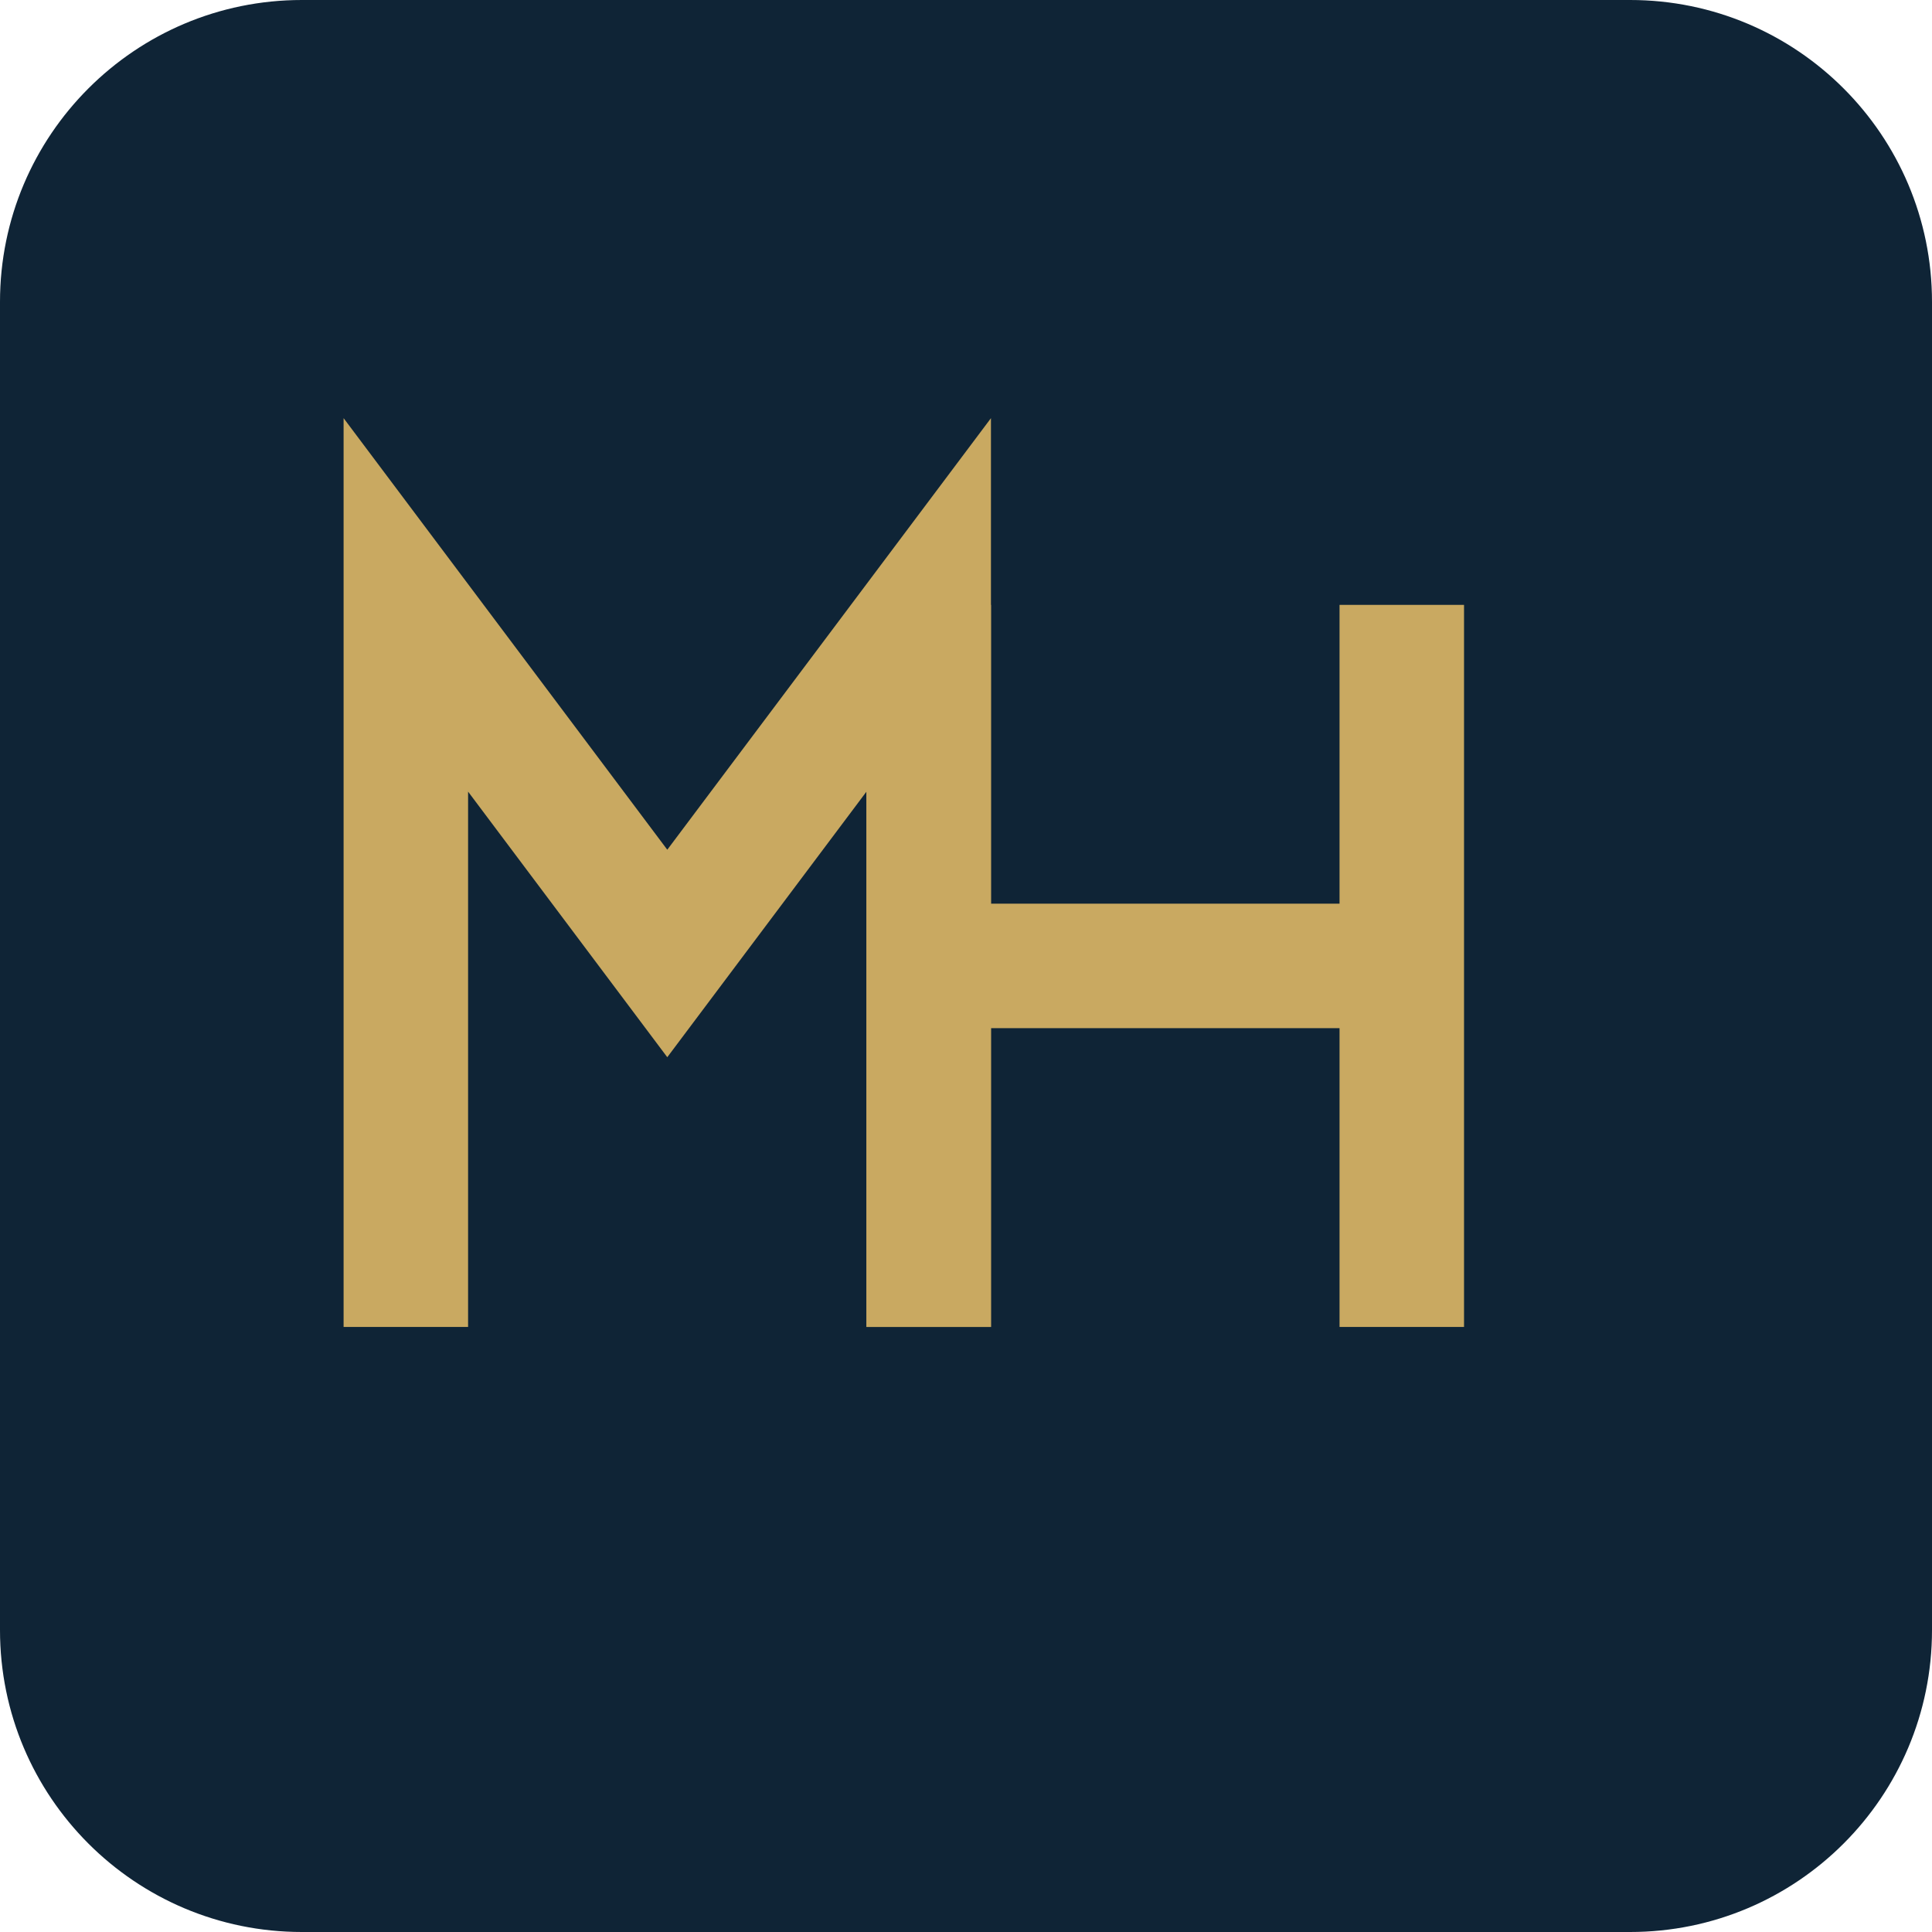
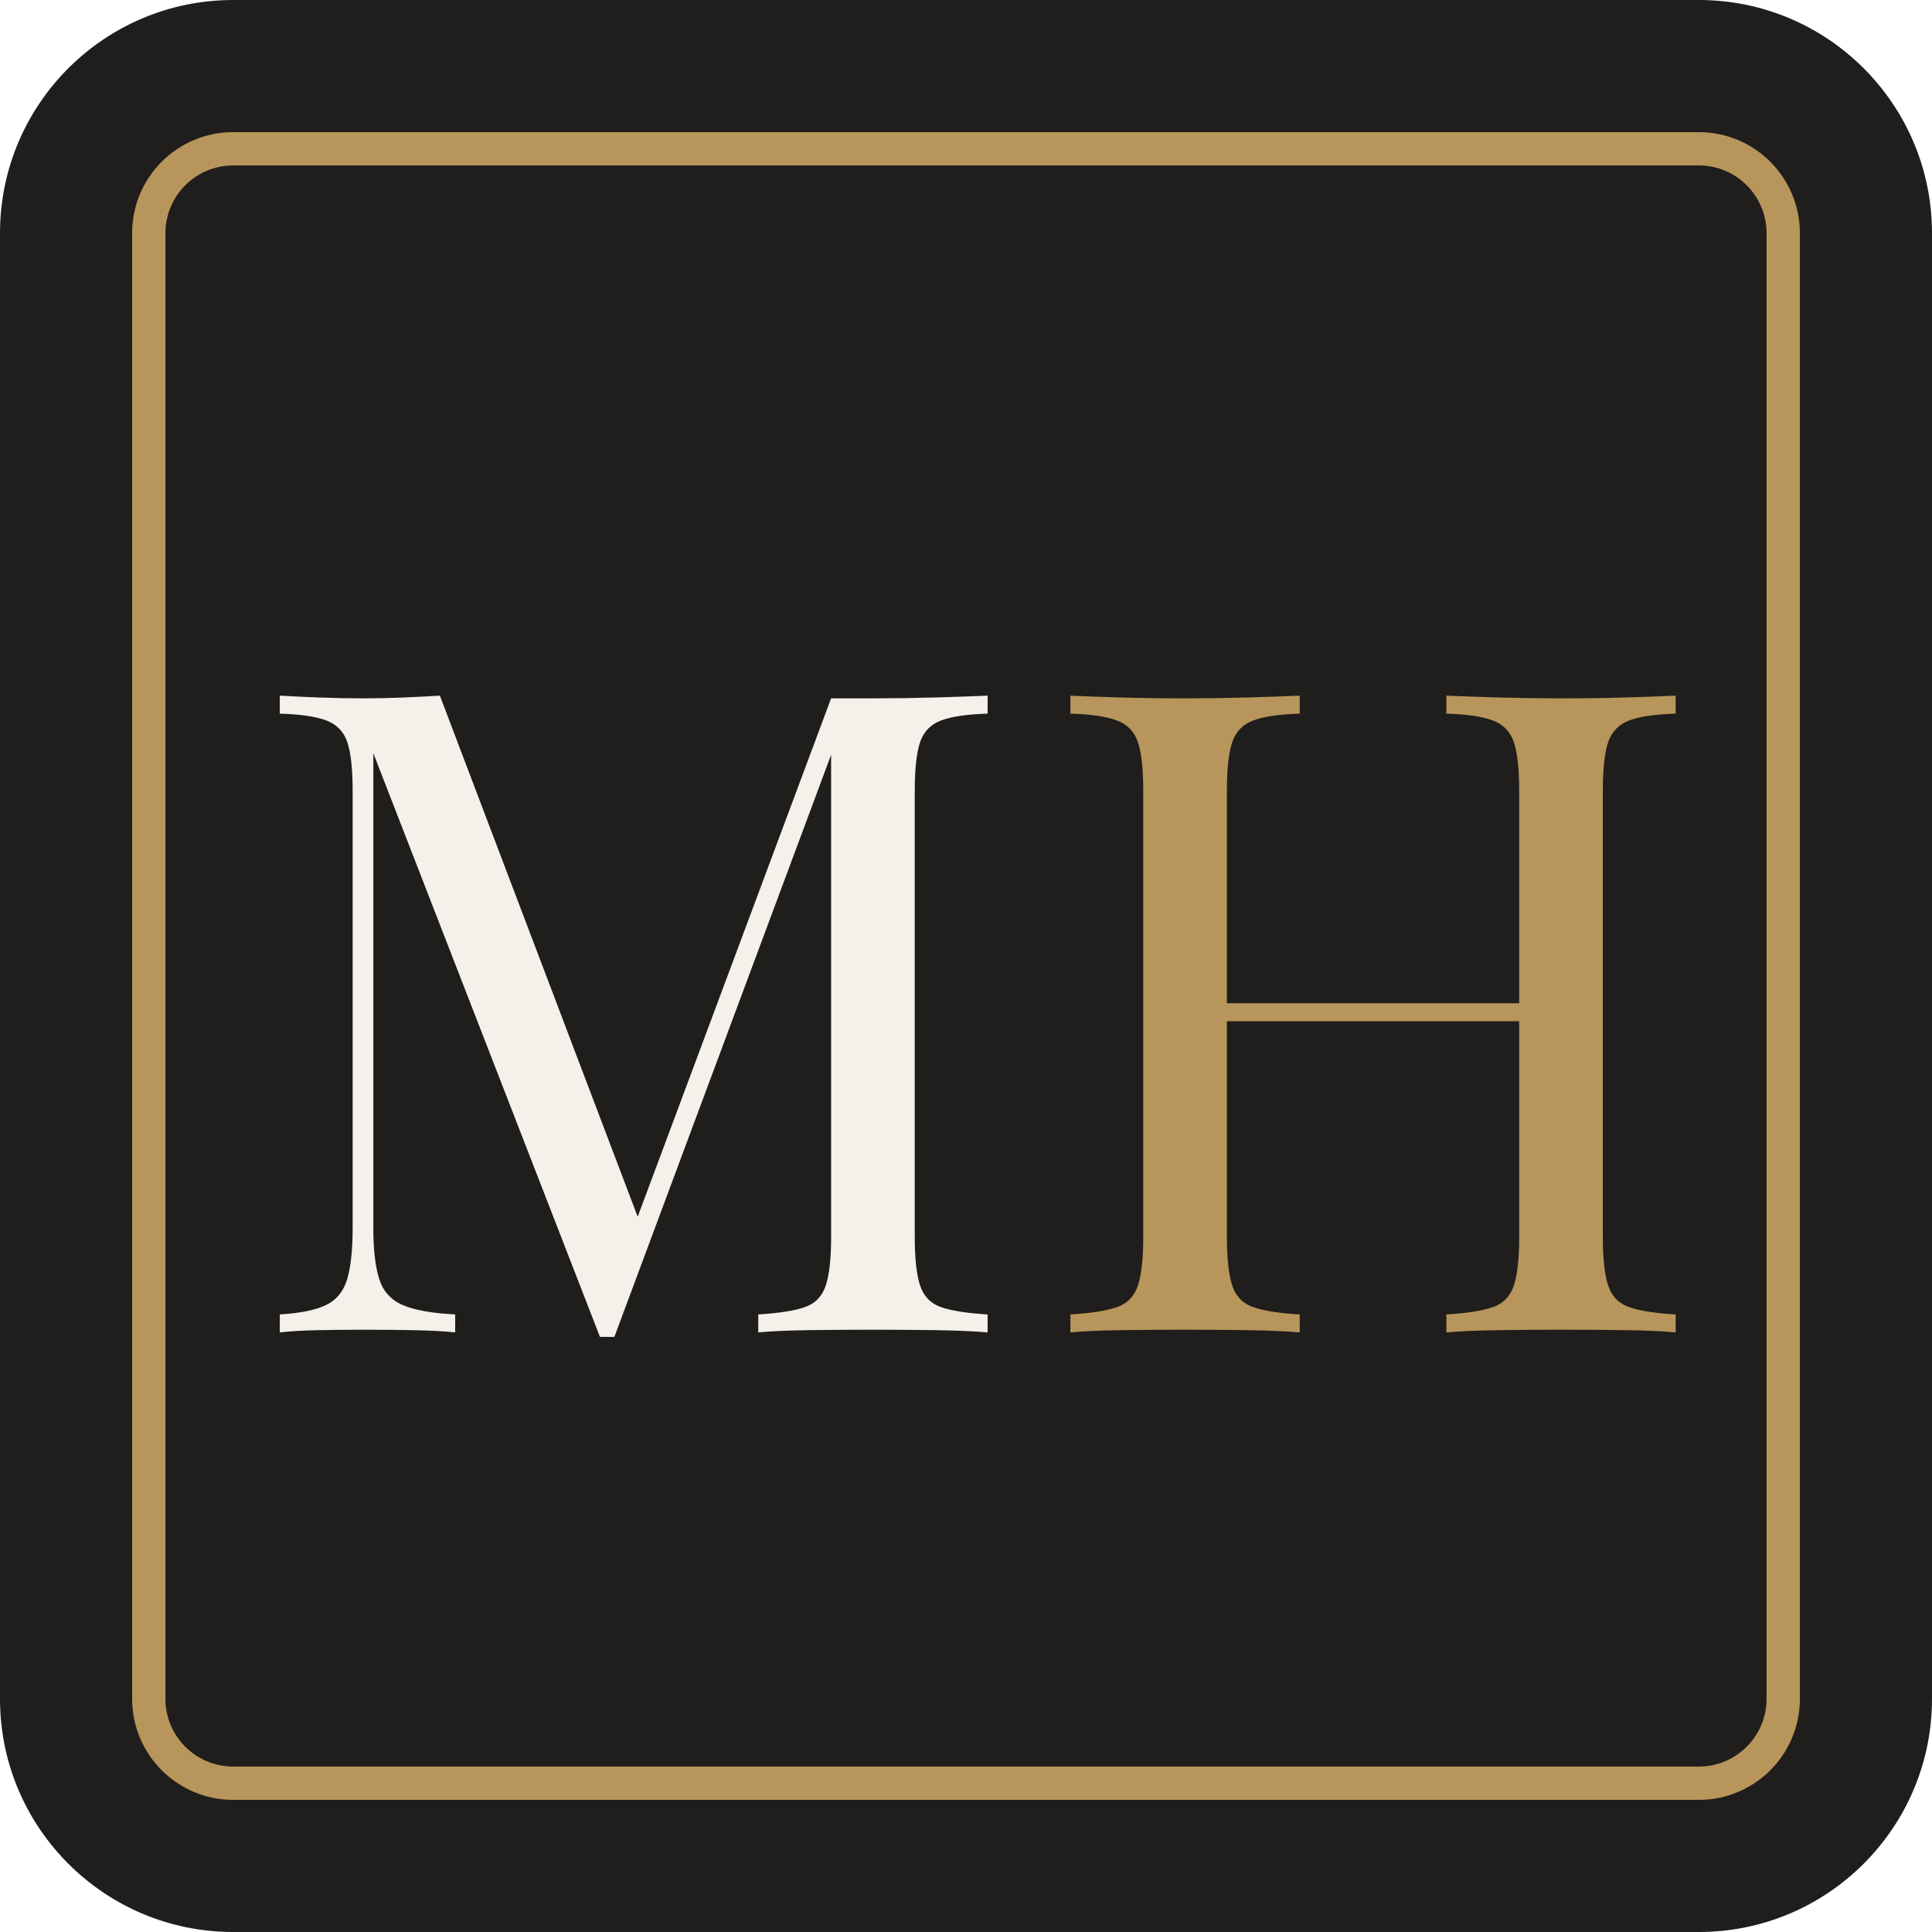
- <svg xmlns="http://www.w3.org/2000/svg" viewBox="0 0 64 64">
-   <rect width="64" height="64" rx="10.0" fill="#0F2436" />
-   <g transform="translate(9.32,10.14) scale(0.4124)">
-     <g fill="none" stroke-linejoin="miter" stroke-linecap="butt">
-       <path d="M10 82 L10 24 L31 52 L52 24 L52 82" stroke="#C9A961" stroke-width="10" />
-       <path d="M52 24 L52 82 M90 24 L90 82" stroke="#C9A961" stroke-width="10" />
+ <svg xmlns="http://www.w3.org/2000/svg" viewBox="0 0 43.5 43.5" width="64" height="64">
+   <rect x="0" y="0" width="43.5" height="43.5" rx="5.250" fill="#1F1E1C" />
+   <rect x="3.35" y="3.35" width="36.8" height="36.8" rx="1.900" fill="none" stroke="#B8955A" stroke-width="0.75" />
+   <g transform="matrix(20.25,0,0,-20.25,5.449219,30)">
+     <g transform="matrix(.001,0,0,-.001,0,0)">
+       <path d="M829-708V-688C806.333-687.333 789.167-684.833 777.5-680.5 765.833-676.167 758-668.167 754-656.5 750-644.833 748-626.667 748-602V-106C748-82 750-64 754-52 758-40 765.833-32 777.5-28 789.167-24 806.333-21.333 829-20V0C813.667-1.333 794.5-2.167 771.5-2.5 748.5-2.833 725.333-3 702-3 676-3 651.667-2.833 629-2.5 606.333-2.167 588-1.333 574 0V-20C596.667-21.333 613.833-24 625.5-28 637.167-32 645-40 649-52 653-64 655-82 655-106V-656L659-653 414 5H398L146-644V-116C146-92 148.167-73.167 152.5-59.5 156.833-45.833 165.5-36.167 178.5-30.5 191.5-24.833 211-21.333 237-20V0C225-1.333 209.333-2.167 190-2.5 170.667-2.833 152.333-3 135-3 118.333-3 101.5-2.833 84.5-2.5 67.5-2.167 53.333-1.333 42 0V-20C64.667-21.333 81.833-24.833 93.5-30.5 105.167-36.167 113-45.833 117-59.5 121-73.167 123-92 123-116V-602C123-626.667 121-644.833 117-656.5 113-668.167 105.167-676.167 93.5-680.5 81.833-684.833 64.667-687.333 42-688V-708C53.333-707.333 67.5-706.667 84.5-706 101.5-705.333 118.333-705 135-705 149.667-705 164.833-705.333 180.5-706 196.167-706.667 209.333-707.333 220-708L447-110 430-102 655-705C663-705 670.833-705 678.5-705 686.167-705 694-705 702-705 725.333-705 748.5-705.333 771.5-706 794.5-706.667 813.667-707.333 829-708Z" fill="#F4F1EA" />
    </g>
-     <rect x="52" y="48" width="38" height="10" fill="#C9A961" />
+   </g>
+   <g transform="matrix(20.25,0,0,-20.25,23.25,30)">
+     <g transform="matrix(.001,0,0,-.001,0,0)">
+       <path d="M460 0V-20C482.667-21.333 499.833-24 511.5-28 523.167-32 531-40 535-52 539-64 541-82 541-106V-602C541-626.667 539-644.833 535-656.5 531-668.167 523.167-676.167 511.5-680.5 499.833-684.833 482.667-687.333 460-688V-708C475.333-707.333 494.667-706.667 518-706 541.333-705.333 564.333-705 587-705 613-705 637.333-705.333 660-706 682.667-706.667 701-707.333 715-708V-688C692.333-687.333 675.167-684.833 663.5-680.5 651.833-676.167 644-668.167 640-656.5 636-644.833 634-626.667 634-602V-106C634-82 636-64 640-52 644-40 651.833-32 663.5-28 675.167-24 692.333-21.333 715-20V0C701-1.333 682.667-2.167 660-2.5 637.333-2.833 613-3 587-3 564.333-3 541.333-2.833 518-2.5 494.667-2.167 475.333-1.333 460 0ZM42 0V-20C64.667-21.333 81.833-24 93.5-28 105.167-32 113-40 117-52 121-64 123-82 123-106V-602C123-626.667 121-644.833 117-656.5 113-668.167 105.167-676.167 93.5-680.5 81.833-684.833 64.667-687.333 42-688V-708C56-707.333 74.333-706.667 97-706 119.667-705.333 144-705 170-705 193.333-705 216.5-705.333 239.5-706 262.5-706.667 281.667-707.333 297-708V-688C274.333-687.333 257.167-684.833 245.5-680.5 233.833-676.167 226-668.167 222-656.5 218-644.833 216-626.667 216-602V-106C216-82 218-64 222-52 226-40 233.833-32 245.5-28 257.167-24 274.333-21.333 297-20V0C281.667-1.333 262.5-2.167 239.5-2.5 216.5-2.833 193.333-3 170-3 144-3 119.667-2.833 97-2.5 74.333-2.167 56-1.333 42 0ZM181-346V-366H576V-346H181Z" fill="#B8955A" />
+     </g>
  </g>
</svg>
